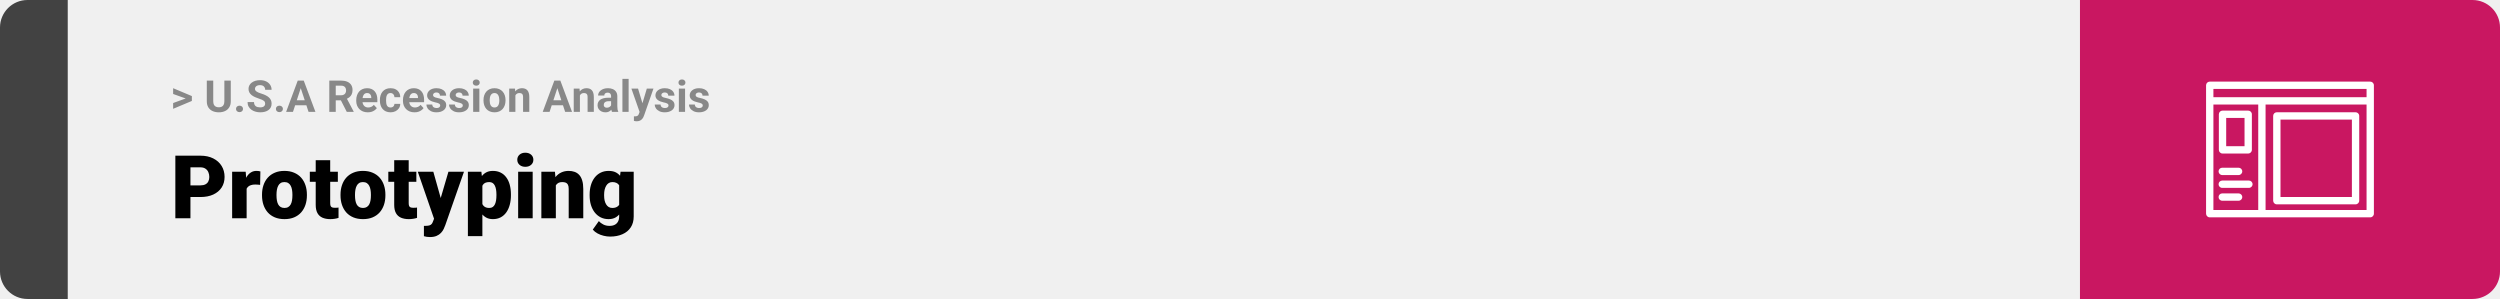
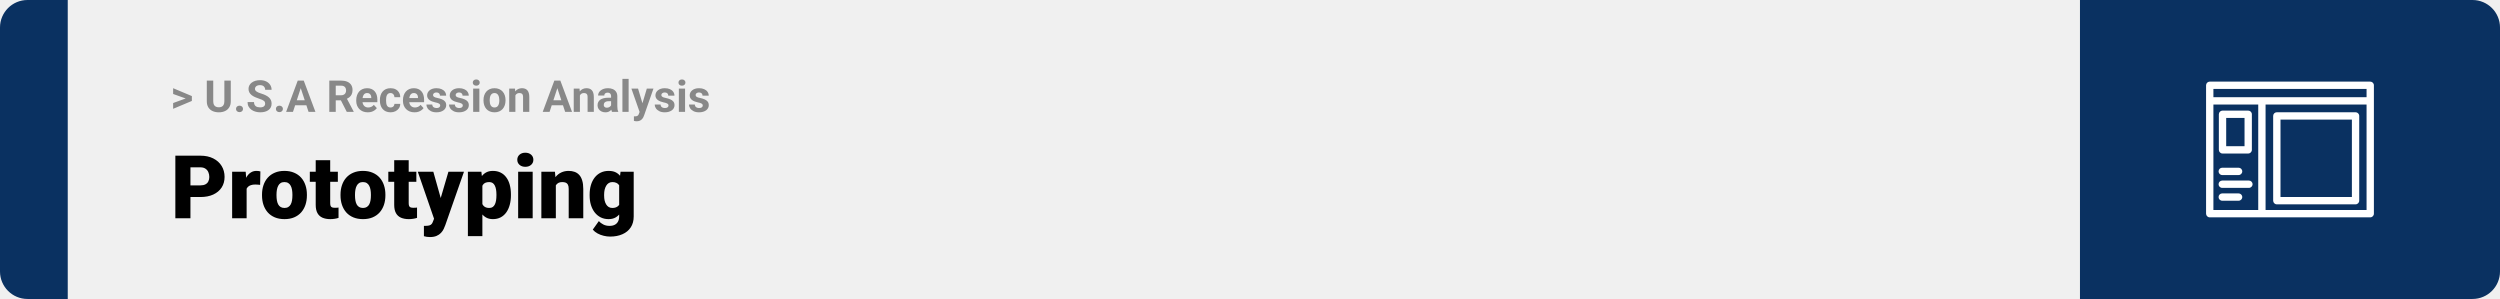
<svg xmlns="http://www.w3.org/2000/svg" width="1363" height="163" viewBox="0 0 1363 163" fill="none">
-   <path d="M0 15C0 6.716 6.716 0 15 0H37V163H15C6.716 163 0 156.284 0 148V15Z" fill="#424242" />
+   <path d="M0 15C0 6.716 6.716 0 15 0H37V163H15C6.716 163 0 156.284 0 148V15Z" fill="#0A3161" />
  <rect width="1097" height="163" transform="translate(37)" fill="#F0F0F0" />
  <path d="M101.906 53.922L94.394 51.238V48.086L104.602 52.375V54.637L101.906 53.922ZM94.394 56.172L101.918 53.43L104.602 52.785V55.035L94.394 59.324V56.172ZM122.32 43.938H125.824V55.211C125.824 56.523 125.543 57.629 124.98 58.527C124.426 59.426 123.656 60.102 122.672 60.555C121.695 61.008 120.57 61.234 119.297 61.234C118.023 61.234 116.891 61.008 115.898 60.555C114.914 60.102 114.141 59.426 113.578 58.527C113.023 57.629 112.746 56.523 112.746 55.211V43.938H116.262V55.211C116.262 55.977 116.383 56.602 116.625 57.086C116.867 57.57 117.215 57.926 117.668 58.152C118.129 58.379 118.672 58.492 119.297 58.492C119.938 58.492 120.48 58.379 120.926 58.152C121.379 57.926 121.723 57.57 121.957 57.086C122.199 56.602 122.32 55.977 122.32 55.211V43.938ZM128.672 59.371C128.672 58.871 128.844 58.453 129.188 58.117C129.539 57.781 130.004 57.613 130.582 57.613C131.16 57.613 131.621 57.781 131.965 58.117C132.316 58.453 132.492 58.871 132.492 59.371C132.492 59.871 132.316 60.289 131.965 60.625C131.621 60.961 131.16 61.129 130.582 61.129C130.004 61.129 129.539 60.961 129.188 60.625C128.844 60.289 128.672 59.871 128.672 59.371ZM144.562 56.535C144.562 56.23 144.516 55.957 144.422 55.715C144.336 55.465 144.172 55.238 143.93 55.035C143.688 54.824 143.348 54.617 142.91 54.414C142.473 54.211 141.906 54 141.211 53.781C140.438 53.531 139.703 53.25 139.008 52.938C138.32 52.625 137.711 52.262 137.18 51.848C136.656 51.426 136.242 50.938 135.938 50.383C135.641 49.828 135.492 49.184 135.492 48.449C135.492 47.738 135.648 47.094 135.961 46.516C136.273 45.93 136.711 45.43 137.273 45.016C137.836 44.594 138.5 44.27 139.266 44.043C140.039 43.816 140.887 43.703 141.809 43.703C143.066 43.703 144.164 43.93 145.102 44.383C146.039 44.836 146.766 45.457 147.281 46.246C147.805 47.035 148.066 47.938 148.066 48.953H144.574C144.574 48.453 144.469 48.016 144.258 47.641C144.055 47.258 143.742 46.957 143.32 46.738C142.906 46.52 142.383 46.41 141.75 46.41C141.141 46.41 140.633 46.504 140.227 46.691C139.82 46.871 139.516 47.117 139.312 47.43C139.109 47.734 139.008 48.078 139.008 48.461C139.008 48.75 139.078 49.012 139.219 49.246C139.367 49.48 139.586 49.699 139.875 49.902C140.164 50.105 140.52 50.297 140.941 50.477C141.363 50.656 141.852 50.832 142.406 51.004C143.336 51.285 144.152 51.602 144.855 51.953C145.566 52.305 146.16 52.699 146.637 53.137C147.113 53.574 147.473 54.07 147.715 54.625C147.957 55.18 148.078 55.809 148.078 56.512C148.078 57.254 147.934 57.918 147.645 58.504C147.355 59.09 146.938 59.586 146.391 59.992C145.844 60.398 145.191 60.707 144.434 60.918C143.676 61.129 142.828 61.234 141.891 61.234C141.047 61.234 140.215 61.125 139.395 60.906C138.574 60.68 137.828 60.34 137.156 59.887C136.492 59.434 135.961 58.855 135.562 58.152C135.164 57.449 134.965 56.617 134.965 55.656H138.492C138.492 56.188 138.574 56.637 138.738 57.004C138.902 57.371 139.133 57.668 139.43 57.895C139.734 58.121 140.094 58.285 140.508 58.387C140.93 58.488 141.391 58.539 141.891 58.539C142.5 58.539 143 58.453 143.391 58.281C143.789 58.109 144.082 57.871 144.27 57.566C144.465 57.262 144.562 56.918 144.562 56.535ZM150.422 59.371C150.422 58.871 150.594 58.453 150.938 58.117C151.289 57.781 151.754 57.613 152.332 57.613C152.91 57.613 153.371 57.781 153.715 58.117C154.066 58.453 154.242 58.871 154.242 59.371C154.242 59.871 154.066 60.289 153.715 60.625C153.371 60.961 152.91 61.129 152.332 61.129C151.754 61.129 151.289 60.961 150.938 60.625C150.594 60.289 150.422 59.871 150.422 59.371ZM164.367 46.855L159.727 61H155.988L162.328 43.938H164.707L164.367 46.855ZM168.223 61L163.57 46.855L163.195 43.938H165.598L171.973 61H168.223ZM168.012 54.648V57.402H159V54.648H168.012ZM179.531 43.938H185.895C187.199 43.938 188.32 44.133 189.258 44.523C190.203 44.914 190.93 45.492 191.438 46.258C191.945 47.023 192.199 47.965 192.199 49.082C192.199 49.996 192.043 50.781 191.73 51.438C191.426 52.086 190.992 52.629 190.43 53.066C189.875 53.496 189.223 53.84 188.473 54.098L187.359 54.684H181.828L181.805 51.941H185.918C186.535 51.941 187.047 51.832 187.453 51.613C187.859 51.395 188.164 51.09 188.367 50.699C188.578 50.309 188.684 49.855 188.684 49.34C188.684 48.793 188.582 48.32 188.379 47.922C188.176 47.523 187.867 47.219 187.453 47.008C187.039 46.797 186.52 46.691 185.895 46.691H183.047V61H179.531V43.938ZM189.07 61L185.18 53.395L188.895 53.371L192.832 60.836V61H189.07ZM200.531 61.234C199.547 61.234 198.664 61.078 197.883 60.766C197.102 60.445 196.438 60.004 195.891 59.441C195.352 58.879 194.938 58.227 194.648 57.484C194.359 56.734 194.215 55.938 194.215 55.094V54.625C194.215 53.664 194.352 52.785 194.625 51.988C194.898 51.191 195.289 50.5 195.797 49.914C196.312 49.328 196.938 48.879 197.672 48.566C198.406 48.246 199.234 48.086 200.156 48.086C201.055 48.086 201.852 48.234 202.547 48.531C203.242 48.828 203.824 49.25 204.293 49.797C204.77 50.344 205.129 51 205.371 51.766C205.613 52.523 205.734 53.367 205.734 54.297V55.703H195.656V53.453H202.418V53.195C202.418 52.727 202.332 52.309 202.16 51.941C201.996 51.566 201.746 51.27 201.41 51.051C201.074 50.832 200.645 50.723 200.121 50.723C199.676 50.723 199.293 50.82 198.973 51.016C198.652 51.211 198.391 51.484 198.188 51.836C197.992 52.188 197.844 52.602 197.742 53.078C197.648 53.547 197.602 54.062 197.602 54.625V55.094C197.602 55.602 197.672 56.07 197.812 56.5C197.961 56.93 198.168 57.301 198.434 57.613C198.707 57.926 199.035 58.168 199.418 58.34C199.809 58.512 200.25 58.598 200.742 58.598C201.352 58.598 201.918 58.48 202.441 58.246C202.973 58.004 203.43 57.641 203.812 57.156L205.453 58.938C205.188 59.32 204.824 59.688 204.363 60.039C203.91 60.391 203.363 60.68 202.723 60.906C202.082 61.125 201.352 61.234 200.531 61.234ZM212.895 58.598C213.309 58.598 213.676 58.52 213.996 58.363C214.316 58.199 214.566 57.973 214.746 57.684C214.934 57.387 215.031 57.039 215.039 56.641H218.215C218.207 57.531 217.969 58.324 217.5 59.02C217.031 59.707 216.402 60.25 215.613 60.648C214.824 61.039 213.941 61.234 212.965 61.234C211.98 61.234 211.121 61.07 210.387 60.742C209.66 60.414 209.055 59.961 208.57 59.383C208.086 58.797 207.723 58.117 207.48 57.344C207.238 56.562 207.117 55.727 207.117 54.836V54.496C207.117 53.598 207.238 52.762 207.48 51.988C207.723 51.207 208.086 50.527 208.57 49.949C209.055 49.363 209.66 48.906 210.387 48.578C211.113 48.25 211.965 48.086 212.941 48.086C213.98 48.086 214.891 48.285 215.672 48.684C216.461 49.082 217.078 49.652 217.523 50.395C217.977 51.129 218.207 52 218.215 53.008H215.039C215.031 52.586 214.941 52.203 214.77 51.859C214.605 51.516 214.363 51.242 214.043 51.039C213.73 50.828 213.344 50.723 212.883 50.723C212.391 50.723 211.988 50.828 211.676 51.039C211.363 51.242 211.121 51.523 210.949 51.883C210.777 52.234 210.656 52.637 210.586 53.09C210.523 53.535 210.492 54.004 210.492 54.496V54.836C210.492 55.328 210.523 55.801 210.586 56.254C210.648 56.707 210.766 57.109 210.938 57.461C211.117 57.812 211.363 58.09 211.676 58.293C211.988 58.496 212.395 58.598 212.895 58.598ZM226.008 61.234C225.023 61.234 224.141 61.078 223.359 60.766C222.578 60.445 221.914 60.004 221.367 59.441C220.828 58.879 220.414 58.227 220.125 57.484C219.836 56.734 219.691 55.938 219.691 55.094V54.625C219.691 53.664 219.828 52.785 220.102 51.988C220.375 51.191 220.766 50.5 221.273 49.914C221.789 49.328 222.414 48.879 223.148 48.566C223.883 48.246 224.711 48.086 225.633 48.086C226.531 48.086 227.328 48.234 228.023 48.531C228.719 48.828 229.301 49.25 229.77 49.797C230.246 50.344 230.605 51 230.848 51.766C231.09 52.523 231.211 53.367 231.211 54.297V55.703H221.133V53.453H227.895V53.195C227.895 52.727 227.809 52.309 227.637 51.941C227.473 51.566 227.223 51.27 226.887 51.051C226.551 50.832 226.121 50.723 225.598 50.723C225.152 50.723 224.77 50.82 224.449 51.016C224.129 51.211 223.867 51.484 223.664 51.836C223.469 52.188 223.32 52.602 223.219 53.078C223.125 53.547 223.078 54.062 223.078 54.625V55.094C223.078 55.602 223.148 56.07 223.289 56.5C223.438 56.93 223.645 57.301 223.91 57.613C224.184 57.926 224.512 58.168 224.895 58.34C225.285 58.512 225.727 58.598 226.219 58.598C226.828 58.598 227.395 58.48 227.918 58.246C228.449 58.004 228.906 57.641 229.289 57.156L230.93 58.938C230.664 59.32 230.301 59.688 229.84 60.039C229.387 60.391 228.84 60.68 228.199 60.906C227.559 61.125 226.828 61.234 226.008 61.234ZM239.988 57.496C239.988 57.254 239.918 57.035 239.777 56.84C239.637 56.645 239.375 56.465 238.992 56.301C238.617 56.129 238.074 55.973 237.363 55.832C236.723 55.691 236.125 55.516 235.57 55.305C235.023 55.086 234.547 54.824 234.141 54.52C233.742 54.215 233.43 53.855 233.203 53.441C232.977 53.02 232.863 52.539 232.863 52C232.863 51.469 232.977 50.969 233.203 50.5C233.438 50.031 233.77 49.617 234.199 49.258C234.637 48.891 235.168 48.605 235.793 48.402C236.426 48.191 237.137 48.086 237.926 48.086C239.027 48.086 239.973 48.262 240.762 48.613C241.559 48.965 242.168 49.449 242.59 50.066C243.02 50.676 243.234 51.371 243.234 52.152H239.859C239.859 51.824 239.789 51.531 239.648 51.273C239.516 51.008 239.305 50.801 239.016 50.652C238.734 50.496 238.367 50.418 237.914 50.418C237.539 50.418 237.215 50.484 236.941 50.617C236.668 50.742 236.457 50.914 236.309 51.133C236.168 51.344 236.098 51.578 236.098 51.836C236.098 52.031 236.137 52.207 236.215 52.363C236.301 52.512 236.438 52.648 236.625 52.773C236.812 52.898 237.055 53.016 237.352 53.125C237.656 53.227 238.031 53.32 238.477 53.406C239.391 53.594 240.207 53.84 240.926 54.145C241.645 54.441 242.215 54.848 242.637 55.363C243.059 55.871 243.27 56.539 243.27 57.367C243.27 57.93 243.145 58.445 242.895 58.914C242.645 59.383 242.285 59.793 241.816 60.145C241.348 60.488 240.785 60.758 240.129 60.953C239.48 61.141 238.75 61.234 237.938 61.234C236.758 61.234 235.758 61.023 234.938 60.602C234.125 60.18 233.508 59.645 233.086 58.996C232.672 58.34 232.465 57.668 232.465 56.98H235.664C235.68 57.441 235.797 57.812 236.016 58.094C236.242 58.375 236.527 58.578 236.871 58.703C237.223 58.828 237.602 58.891 238.008 58.891C238.445 58.891 238.809 58.832 239.098 58.715C239.387 58.59 239.605 58.426 239.754 58.223C239.91 58.012 239.988 57.77 239.988 57.496ZM252.316 57.496C252.316 57.254 252.246 57.035 252.105 56.84C251.965 56.645 251.703 56.465 251.32 56.301C250.945 56.129 250.402 55.973 249.691 55.832C249.051 55.691 248.453 55.516 247.898 55.305C247.352 55.086 246.875 54.824 246.469 54.52C246.07 54.215 245.758 53.855 245.531 53.441C245.305 53.02 245.191 52.539 245.191 52C245.191 51.469 245.305 50.969 245.531 50.5C245.766 50.031 246.098 49.617 246.527 49.258C246.965 48.891 247.496 48.605 248.121 48.402C248.754 48.191 249.465 48.086 250.254 48.086C251.355 48.086 252.301 48.262 253.09 48.613C253.887 48.965 254.496 49.449 254.918 50.066C255.348 50.676 255.562 51.371 255.562 52.152H252.188C252.188 51.824 252.117 51.531 251.977 51.273C251.844 51.008 251.633 50.801 251.344 50.652C251.062 50.496 250.695 50.418 250.242 50.418C249.867 50.418 249.543 50.484 249.27 50.617C248.996 50.742 248.785 50.914 248.637 51.133C248.496 51.344 248.426 51.578 248.426 51.836C248.426 52.031 248.465 52.207 248.543 52.363C248.629 52.512 248.766 52.648 248.953 52.773C249.141 52.898 249.383 53.016 249.68 53.125C249.984 53.227 250.359 53.32 250.805 53.406C251.719 53.594 252.535 53.84 253.254 54.145C253.973 54.441 254.543 54.848 254.965 55.363C255.387 55.871 255.598 56.539 255.598 57.367C255.598 57.93 255.473 58.445 255.223 58.914C254.973 59.383 254.613 59.793 254.145 60.145C253.676 60.488 253.113 60.758 252.457 60.953C251.809 61.141 251.078 61.234 250.266 61.234C249.086 61.234 248.086 61.023 247.266 60.602C246.453 60.18 245.836 59.645 245.414 58.996C245 58.34 244.793 57.668 244.793 56.98H247.992C248.008 57.441 248.125 57.812 248.344 58.094C248.57 58.375 248.855 58.578 249.199 58.703C249.551 58.828 249.93 58.891 250.336 58.891C250.773 58.891 251.137 58.832 251.426 58.715C251.715 58.59 251.934 58.426 252.082 58.223C252.238 58.012 252.316 57.77 252.316 57.496ZM261.352 48.32V61H257.965V48.32H261.352ZM257.754 45.016C257.754 44.523 257.926 44.117 258.27 43.797C258.613 43.477 259.074 43.316 259.652 43.316C260.223 43.316 260.68 43.477 261.023 43.797C261.375 44.117 261.551 44.523 261.551 45.016C261.551 45.508 261.375 45.914 261.023 46.234C260.68 46.555 260.223 46.715 259.652 46.715C259.074 46.715 258.613 46.555 258.27 46.234C257.926 45.914 257.754 45.508 257.754 45.016ZM263.602 54.789V54.543C263.602 53.613 263.734 52.758 264 51.977C264.266 51.188 264.652 50.504 265.16 49.926C265.668 49.348 266.293 48.898 267.035 48.578C267.777 48.25 268.629 48.086 269.59 48.086C270.551 48.086 271.406 48.25 272.156 48.578C272.906 48.898 273.535 49.348 274.043 49.926C274.559 50.504 274.949 51.188 275.215 51.977C275.48 52.758 275.613 53.613 275.613 54.543V54.789C275.613 55.711 275.48 56.566 275.215 57.355C274.949 58.137 274.559 58.82 274.043 59.406C273.535 59.984 272.91 60.434 272.168 60.754C271.426 61.074 270.574 61.234 269.613 61.234C268.652 61.234 267.797 61.074 267.047 60.754C266.305 60.434 265.676 59.984 265.16 59.406C264.652 58.82 264.266 58.137 264 57.355C263.734 56.566 263.602 55.711 263.602 54.789ZM266.977 54.543V54.789C266.977 55.32 267.023 55.816 267.117 56.277C267.211 56.738 267.359 57.145 267.562 57.496C267.773 57.84 268.047 58.109 268.383 58.305C268.719 58.5 269.129 58.598 269.613 58.598C270.082 58.598 270.484 58.5 270.82 58.305C271.156 58.109 271.426 57.84 271.629 57.496C271.832 57.145 271.98 56.738 272.074 56.277C272.176 55.816 272.227 55.32 272.227 54.789V54.543C272.227 54.027 272.176 53.543 272.074 53.09C271.98 52.629 271.828 52.223 271.617 51.871C271.414 51.512 271.145 51.23 270.809 51.027C270.473 50.824 270.066 50.723 269.59 50.723C269.113 50.723 268.707 50.824 268.371 51.027C268.043 51.23 267.773 51.512 267.562 51.871C267.359 52.223 267.211 52.629 267.117 53.09C267.023 53.543 266.977 54.027 266.977 54.543ZM280.992 51.027V61H277.617V48.32H280.781L280.992 51.027ZM280.5 54.215H279.586C279.586 53.277 279.707 52.434 279.949 51.684C280.191 50.926 280.531 50.281 280.969 49.75C281.406 49.211 281.926 48.801 282.527 48.52C283.137 48.23 283.816 48.086 284.566 48.086C285.16 48.086 285.703 48.172 286.195 48.344C286.688 48.516 287.109 48.789 287.461 49.164C287.82 49.539 288.094 50.035 288.281 50.652C288.477 51.27 288.574 52.023 288.574 52.914V61H285.176V52.902C285.176 52.34 285.098 51.902 284.941 51.59C284.785 51.277 284.555 51.059 284.25 50.934C283.953 50.801 283.586 50.734 283.148 50.734C282.695 50.734 282.301 50.824 281.965 51.004C281.637 51.184 281.363 51.434 281.145 51.754C280.934 52.066 280.773 52.434 280.664 52.855C280.555 53.277 280.5 53.73 280.5 54.215ZM304.266 46.855L299.625 61H295.887L302.227 43.938H304.605L304.266 46.855ZM308.121 61L303.469 46.855L303.094 43.938H305.496L311.871 61H308.121ZM307.91 54.648V57.402H298.898V54.648H307.91ZM316.172 51.027V61H312.797V48.32H315.961L316.172 51.027ZM315.68 54.215H314.766C314.766 53.277 314.887 52.434 315.129 51.684C315.371 50.926 315.711 50.281 316.148 49.75C316.586 49.211 317.105 48.801 317.707 48.52C318.316 48.23 318.996 48.086 319.746 48.086C320.34 48.086 320.883 48.172 321.375 48.344C321.867 48.516 322.289 48.789 322.641 49.164C323 49.539 323.273 50.035 323.461 50.652C323.656 51.27 323.754 52.023 323.754 52.914V61H320.355V52.902C320.355 52.34 320.277 51.902 320.121 51.59C319.965 51.277 319.734 51.059 319.43 50.934C319.133 50.801 318.766 50.734 318.328 50.734C317.875 50.734 317.48 50.824 317.145 51.004C316.816 51.184 316.543 51.434 316.324 51.754C316.113 52.066 315.953 52.434 315.844 52.855C315.734 53.277 315.68 53.73 315.68 54.215ZM333.164 58.141V52.492C333.164 52.086 333.098 51.738 332.965 51.449C332.832 51.152 332.625 50.922 332.344 50.758C332.07 50.594 331.715 50.512 331.277 50.512C330.902 50.512 330.578 50.578 330.305 50.711C330.031 50.836 329.82 51.02 329.672 51.262C329.523 51.496 329.449 51.773 329.449 52.094H326.074C326.074 51.555 326.199 51.043 326.449 50.559C326.699 50.074 327.062 49.648 327.539 49.281C328.016 48.906 328.582 48.613 329.238 48.402C329.902 48.191 330.645 48.086 331.465 48.086C332.449 48.086 333.324 48.25 334.09 48.578C334.855 48.906 335.457 49.398 335.895 50.055C336.34 50.711 336.562 51.531 336.562 52.516V57.941C336.562 58.637 336.605 59.207 336.691 59.652C336.777 60.09 336.902 60.473 337.066 60.801V61H333.656C333.492 60.656 333.367 60.227 333.281 59.711C333.203 59.188 333.164 58.664 333.164 58.141ZM333.609 53.277L333.633 55.188H331.746C331.301 55.188 330.914 55.238 330.586 55.34C330.258 55.441 329.988 55.586 329.777 55.773C329.566 55.953 329.41 56.164 329.309 56.406C329.215 56.648 329.168 56.914 329.168 57.203C329.168 57.492 329.234 57.754 329.367 57.988C329.5 58.215 329.691 58.395 329.941 58.527C330.191 58.652 330.484 58.715 330.82 58.715C331.328 58.715 331.77 58.613 332.145 58.41C332.52 58.207 332.809 57.957 333.012 57.66C333.223 57.363 333.332 57.082 333.34 56.816L334.23 58.246C334.105 58.566 333.934 58.898 333.715 59.242C333.504 59.586 333.234 59.91 332.906 60.215C332.578 60.512 332.184 60.758 331.723 60.953C331.262 61.141 330.715 61.234 330.082 61.234C329.277 61.234 328.547 61.074 327.891 60.754C327.242 60.426 326.727 59.977 326.344 59.406C325.969 58.828 325.781 58.172 325.781 57.438C325.781 56.773 325.906 56.184 326.156 55.668C326.406 55.152 326.773 54.719 327.258 54.367C327.75 54.008 328.363 53.738 329.098 53.559C329.832 53.371 330.684 53.277 331.652 53.277H333.609ZM342.727 43V61H339.34V43H342.727ZM349.277 59.57L352.641 48.32H356.262L351.164 62.91C351.055 63.23 350.906 63.574 350.719 63.941C350.539 64.309 350.293 64.656 349.98 64.984C349.676 65.32 349.289 65.594 348.82 65.805C348.359 66.016 347.793 66.121 347.121 66.121C346.801 66.121 346.539 66.102 346.336 66.062C346.133 66.023 345.891 65.969 345.609 65.898V63.426C345.695 63.426 345.785 63.426 345.879 63.426C345.973 63.434 346.062 63.438 346.148 63.438C346.594 63.438 346.957 63.387 347.238 63.285C347.52 63.184 347.746 63.027 347.918 62.816C348.09 62.613 348.227 62.348 348.328 62.02L349.277 59.57ZM347.871 48.32L350.625 57.508L351.105 61.082L348.809 61.328L344.25 48.32H347.871ZM364.465 57.496C364.465 57.254 364.395 57.035 364.254 56.84C364.113 56.645 363.852 56.465 363.469 56.301C363.094 56.129 362.551 55.973 361.84 55.832C361.199 55.691 360.602 55.516 360.047 55.305C359.5 55.086 359.023 54.824 358.617 54.52C358.219 54.215 357.906 53.855 357.68 53.441C357.453 53.02 357.34 52.539 357.34 52C357.34 51.469 357.453 50.969 357.68 50.5C357.914 50.031 358.246 49.617 358.676 49.258C359.113 48.891 359.645 48.605 360.27 48.402C360.902 48.191 361.613 48.086 362.402 48.086C363.504 48.086 364.449 48.262 365.238 48.613C366.035 48.965 366.645 49.449 367.066 50.066C367.496 50.676 367.711 51.371 367.711 52.152H364.336C364.336 51.824 364.266 51.531 364.125 51.273C363.992 51.008 363.781 50.801 363.492 50.652C363.211 50.496 362.844 50.418 362.391 50.418C362.016 50.418 361.691 50.484 361.418 50.617C361.145 50.742 360.934 50.914 360.785 51.133C360.645 51.344 360.574 51.578 360.574 51.836C360.574 52.031 360.613 52.207 360.691 52.363C360.777 52.512 360.914 52.648 361.102 52.773C361.289 52.898 361.531 53.016 361.828 53.125C362.133 53.227 362.508 53.32 362.953 53.406C363.867 53.594 364.684 53.84 365.402 54.145C366.121 54.441 366.691 54.848 367.113 55.363C367.535 55.871 367.746 56.539 367.746 57.367C367.746 57.93 367.621 58.445 367.371 58.914C367.121 59.383 366.762 59.793 366.293 60.145C365.824 60.488 365.262 60.758 364.605 60.953C363.957 61.141 363.227 61.234 362.414 61.234C361.234 61.234 360.234 61.023 359.414 60.602C358.602 60.18 357.984 59.645 357.562 58.996C357.148 58.34 356.941 57.668 356.941 56.98H360.141C360.156 57.441 360.273 57.812 360.492 58.094C360.719 58.375 361.004 58.578 361.348 58.703C361.699 58.828 362.078 58.891 362.484 58.891C362.922 58.891 363.285 58.832 363.574 58.715C363.863 58.59 364.082 58.426 364.23 58.223C364.387 58.012 364.465 57.77 364.465 57.496ZM373.5 48.32V61H370.113V48.32H373.5ZM369.902 45.016C369.902 44.523 370.074 44.117 370.418 43.797C370.762 43.477 371.223 43.316 371.801 43.316C372.371 43.316 372.828 43.477 373.172 43.797C373.523 44.117 373.699 44.523 373.699 45.016C373.699 45.508 373.523 45.914 373.172 46.234C372.828 46.555 372.371 46.715 371.801 46.715C371.223 46.715 370.762 46.555 370.418 46.234C370.074 45.914 369.902 45.508 369.902 45.016ZM383.145 57.496C383.145 57.254 383.074 57.035 382.934 56.84C382.793 56.645 382.531 56.465 382.148 56.301C381.773 56.129 381.23 55.973 380.52 55.832C379.879 55.691 379.281 55.516 378.727 55.305C378.18 55.086 377.703 54.824 377.297 54.52C376.898 54.215 376.586 53.855 376.359 53.441C376.133 53.02 376.02 52.539 376.02 52C376.02 51.469 376.133 50.969 376.359 50.5C376.594 50.031 376.926 49.617 377.355 49.258C377.793 48.891 378.324 48.605 378.949 48.402C379.582 48.191 380.293 48.086 381.082 48.086C382.184 48.086 383.129 48.262 383.918 48.613C384.715 48.965 385.324 49.449 385.746 50.066C386.176 50.676 386.391 51.371 386.391 52.152H383.016C383.016 51.824 382.945 51.531 382.805 51.273C382.672 51.008 382.461 50.801 382.172 50.652C381.891 50.496 381.523 50.418 381.07 50.418C380.695 50.418 380.371 50.484 380.098 50.617C379.824 50.742 379.613 50.914 379.465 51.133C379.324 51.344 379.254 51.578 379.254 51.836C379.254 52.031 379.293 52.207 379.371 52.363C379.457 52.512 379.594 52.648 379.781 52.773C379.969 52.898 380.211 53.016 380.508 53.125C380.812 53.227 381.188 53.32 381.633 53.406C382.547 53.594 383.363 53.84 384.082 54.145C384.801 54.441 385.371 54.848 385.793 55.363C386.215 55.871 386.426 56.539 386.426 57.367C386.426 57.93 386.301 58.445 386.051 58.914C385.801 59.383 385.441 59.793 384.973 60.145C384.504 60.488 383.941 60.758 383.285 60.953C382.637 61.141 381.906 61.234 381.094 61.234C379.914 61.234 378.914 61.023 378.094 60.602C377.281 60.18 376.664 59.645 376.242 58.996C375.828 58.34 375.621 57.668 375.621 56.98H378.82C378.836 57.441 378.953 57.812 379.172 58.094C379.398 58.375 379.684 58.578 380.027 58.703C380.379 58.828 380.758 58.891 381.164 58.891C381.602 58.891 381.965 58.832 382.254 58.715C382.543 58.59 382.762 58.426 382.91 58.223C383.066 58.012 383.145 57.77 383.145 57.496Z" fill="#888888" />
  <path d="M109.219 107.422H100.734V101.07H109.219C110.375 101.07 111.312 100.875 112.031 100.484C112.75 100.094 113.273 99.555 113.602 98.867C113.945 98.164 114.117 97.375 114.117 96.5C114.117 95.562 113.945 94.695 113.602 93.898C113.273 93.102 112.75 92.461 112.031 91.977C111.312 91.477 110.375 91.227 109.219 91.227H103.828V119H95.602V84.875H109.219C111.953 84.875 114.305 85.375 116.273 86.375C118.258 87.375 119.781 88.75 120.844 90.5C121.906 92.234 122.438 94.219 122.438 96.453C122.438 98.656 121.906 100.578 120.844 102.219C119.781 103.859 118.258 105.141 116.273 106.062C114.305 106.969 111.953 107.422 109.219 107.422ZM134.461 99.922V119H126.562V93.641H133.945L134.461 99.922ZM141.961 93.453L141.82 100.789C141.508 100.758 141.086 100.719 140.555 100.672C140.023 100.625 139.578 100.602 139.219 100.602C138.297 100.602 137.5 100.711 136.828 100.93C136.172 101.133 135.625 101.445 135.188 101.867C134.766 102.273 134.453 102.789 134.25 103.414C134.062 104.039 133.977 104.766 133.992 105.594L132.562 104.656C132.562 102.953 132.727 101.406 133.055 100.016C133.398 98.609 133.883 97.398 134.508 96.383C135.133 95.352 135.891 94.562 136.781 94.016C137.672 93.453 138.672 93.172 139.781 93.172C140.172 93.172 140.555 93.195 140.93 93.242C141.32 93.289 141.664 93.359 141.961 93.453ZM142.852 106.578V106.086C142.852 104.227 143.117 102.516 143.648 100.953C144.18 99.375 144.961 98.008 145.992 96.852C147.023 95.695 148.297 94.797 149.812 94.156C151.328 93.5 153.078 93.172 155.062 93.172C157.062 93.172 158.82 93.5 160.336 94.156C161.867 94.797 163.148 95.695 164.18 96.852C165.211 98.008 165.992 99.375 166.523 100.953C167.055 102.516 167.32 104.227 167.32 106.086V106.578C167.32 108.422 167.055 110.133 166.523 111.711C165.992 113.273 165.211 114.641 164.18 115.812C163.148 116.969 161.875 117.867 160.359 118.508C158.844 119.148 157.094 119.469 155.109 119.469C153.125 119.469 151.367 119.148 149.836 118.508C148.305 117.867 147.023 116.969 145.992 115.812C144.961 114.641 144.18 113.273 143.648 111.711C143.117 110.133 142.852 108.422 142.852 106.578ZM150.75 106.086V106.578C150.75 107.531 150.82 108.422 150.961 109.25C151.102 110.078 151.336 110.805 151.664 111.43C151.992 112.039 152.438 112.516 153 112.859C153.562 113.203 154.266 113.375 155.109 113.375C155.938 113.375 156.625 113.203 157.172 112.859C157.734 112.516 158.18 112.039 158.508 111.43C158.836 110.805 159.07 110.078 159.211 109.25C159.352 108.422 159.422 107.531 159.422 106.578V106.086C159.422 105.164 159.352 104.297 159.211 103.484C159.07 102.656 158.836 101.93 158.508 101.305C158.18 100.664 157.734 100.164 157.172 99.805C156.609 99.445 155.906 99.266 155.062 99.266C154.234 99.266 153.539 99.445 152.977 99.805C152.43 100.164 151.992 100.664 151.664 101.305C151.336 101.93 151.102 102.656 150.961 103.484C150.82 104.297 150.75 105.164 150.75 106.086ZM184.195 93.641V99.125H168.914V93.641H184.195ZM172.125 87.336H180.023V110.727C180.023 111.398 180.102 111.922 180.258 112.297C180.414 112.656 180.68 112.914 181.055 113.07C181.445 113.211 181.961 113.281 182.602 113.281C183.055 113.281 183.43 113.273 183.727 113.258C184.023 113.227 184.305 113.188 184.57 113.141V118.789C183.898 119.008 183.195 119.172 182.461 119.281C181.727 119.406 180.945 119.469 180.117 119.469C178.43 119.469 176.984 119.203 175.781 118.672C174.594 118.141 173.688 117.305 173.062 116.164C172.438 115.023 172.125 113.539 172.125 111.711V87.336ZM185.648 106.578V106.086C185.648 104.227 185.914 102.516 186.445 100.953C186.977 99.375 187.758 98.008 188.789 96.852C189.82 95.695 191.094 94.797 192.609 94.156C194.125 93.5 195.875 93.172 197.859 93.172C199.859 93.172 201.617 93.5 203.133 94.156C204.664 94.797 205.945 95.695 206.977 96.852C208.008 98.008 208.789 99.375 209.32 100.953C209.852 102.516 210.117 104.227 210.117 106.086V106.578C210.117 108.422 209.852 110.133 209.32 111.711C208.789 113.273 208.008 114.641 206.977 115.812C205.945 116.969 204.672 117.867 203.156 118.508C201.641 119.148 199.891 119.469 197.906 119.469C195.922 119.469 194.164 119.148 192.633 118.508C191.102 117.867 189.82 116.969 188.789 115.812C187.758 114.641 186.977 113.273 186.445 111.711C185.914 110.133 185.648 108.422 185.648 106.578ZM193.547 106.086V106.578C193.547 107.531 193.617 108.422 193.758 109.25C193.898 110.078 194.133 110.805 194.461 111.43C194.789 112.039 195.234 112.516 195.797 112.859C196.359 113.203 197.062 113.375 197.906 113.375C198.734 113.375 199.422 113.203 199.969 112.859C200.531 112.516 200.977 112.039 201.305 111.43C201.633 110.805 201.867 110.078 202.008 109.25C202.148 108.422 202.219 107.531 202.219 106.578V106.086C202.219 105.164 202.148 104.297 202.008 103.484C201.867 102.656 201.633 101.93 201.305 101.305C200.977 100.664 200.531 100.164 199.969 99.805C199.406 99.445 198.703 99.266 197.859 99.266C197.031 99.266 196.336 99.445 195.773 99.805C195.227 100.164 194.789 100.664 194.461 101.305C194.133 101.93 193.898 102.656 193.758 103.484C193.617 104.297 193.547 105.164 193.547 106.086ZM226.992 93.641V99.125H211.711V93.641H226.992ZM214.922 87.336H222.82V110.727C222.82 111.398 222.898 111.922 223.055 112.297C223.211 112.656 223.477 112.914 223.852 113.07C224.242 113.211 224.758 113.281 225.398 113.281C225.852 113.281 226.227 113.273 226.523 113.258C226.82 113.227 227.102 113.188 227.367 113.141V118.789C226.695 119.008 225.992 119.172 225.258 119.281C224.523 119.406 223.742 119.469 222.914 119.469C221.227 119.469 219.781 119.203 218.578 118.672C217.391 118.141 216.484 117.305 215.859 116.164C215.234 115.023 214.922 113.539 214.922 111.711V87.336ZM237.914 116.023L244.477 93.641H252.961L242.766 122.773C242.547 123.414 242.258 124.102 241.898 124.836C241.539 125.586 241.047 126.297 240.422 126.969C239.797 127.641 238.992 128.188 238.008 128.609C237.039 129.031 235.836 129.242 234.398 129.242C233.633 129.242 233.07 129.203 232.711 129.125C232.367 129.062 231.836 128.945 231.117 128.773V123.125C231.32 123.125 231.492 123.125 231.633 123.125C231.789 123.125 231.961 123.125 232.148 123.125C232.992 123.125 233.664 123.039 234.164 122.867C234.68 122.695 235.07 122.445 235.336 122.117C235.617 121.789 235.836 121.391 235.992 120.922L237.914 116.023ZM236.25 93.641L241.242 111.383L242.109 119.75H236.812L227.789 93.641H236.25ZM262.992 98.516V128.75H255.094V93.641H262.453L262.992 98.516ZM278.555 106.016V106.508C278.555 108.352 278.344 110.062 277.922 111.641C277.5 113.219 276.875 114.594 276.047 115.766C275.219 116.938 274.188 117.852 272.953 118.508C271.734 119.148 270.32 119.469 268.711 119.469C267.195 119.469 265.891 119.133 264.797 118.461C263.703 117.789 262.789 116.859 262.055 115.672C261.32 114.484 260.727 113.125 260.273 111.594C259.82 110.062 259.461 108.445 259.195 106.742V106.109C259.461 104.281 259.82 102.586 260.273 101.023C260.727 99.445 261.32 98.07 262.055 96.898C262.789 95.727 263.695 94.812 264.773 94.156C265.867 93.5 267.172 93.172 268.688 93.172C270.297 93.172 271.711 93.477 272.93 94.086C274.164 94.695 275.195 95.57 276.023 96.711C276.867 97.836 277.5 99.188 277.922 100.766C278.344 102.344 278.555 104.094 278.555 106.016ZM270.656 106.508V106.016C270.656 105.031 270.586 104.133 270.445 103.32C270.305 102.492 270.078 101.773 269.766 101.164C269.469 100.555 269.07 100.086 268.57 99.758C268.07 99.43 267.453 99.266 266.719 99.266C265.875 99.266 265.164 99.398 264.586 99.664C264.023 99.914 263.57 100.305 263.227 100.836C262.898 101.352 262.664 102 262.523 102.781C262.398 103.547 262.344 104.445 262.359 105.477V107.398C262.328 108.586 262.445 109.633 262.711 110.539C262.977 111.43 263.438 112.125 264.094 112.625C264.75 113.125 265.641 113.375 266.766 113.375C267.516 113.375 268.141 113.203 268.641 112.859C269.141 112.5 269.539 112.008 269.836 111.383C270.133 110.742 270.344 110.008 270.469 109.18C270.594 108.352 270.656 107.461 270.656 106.508ZM290.414 93.641V119H282.492V93.641H290.414ZM282.023 87.102C282.023 85.977 282.43 85.055 283.242 84.336C284.055 83.617 285.109 83.258 286.406 83.258C287.703 83.258 288.758 83.617 289.57 84.336C290.383 85.055 290.789 85.977 290.789 87.102C290.789 88.227 290.383 89.148 289.57 89.867C288.758 90.586 287.703 90.945 286.406 90.945C285.109 90.945 284.055 90.586 283.242 89.867C282.43 89.148 282.023 88.227 282.023 87.102ZM303.047 99.055V119H295.148V93.641H302.555L303.047 99.055ZM302.109 105.453L300.258 105.5C300.258 103.562 300.492 101.836 300.961 100.32C301.43 98.789 302.094 97.492 302.953 96.43C303.812 95.367 304.836 94.562 306.023 94.016C307.227 93.453 308.562 93.172 310.031 93.172C311.203 93.172 312.273 93.344 313.242 93.688C314.227 94.031 315.07 94.586 315.773 95.352C316.492 96.117 317.039 97.133 317.414 98.398C317.805 99.648 318 101.195 318 103.039V119H310.055V103.016C310.055 102 309.914 101.227 309.633 100.695C309.352 100.148 308.945 99.773 308.414 99.57C307.883 99.367 307.234 99.266 306.469 99.266C305.656 99.266 304.969 99.422 304.406 99.734C303.844 100.047 303.391 100.484 303.047 101.047C302.719 101.594 302.477 102.242 302.32 102.992C302.18 103.742 302.109 104.562 302.109 105.453ZM338.32 93.641H345.492V118.016C345.492 120.359 344.953 122.344 343.875 123.969C342.797 125.609 341.289 126.852 339.352 127.695C337.43 128.555 335.18 128.984 332.602 128.984C331.461 128.984 330.297 128.836 329.109 128.539C327.922 128.258 326.812 127.836 325.781 127.273C324.75 126.711 323.883 126.016 323.18 125.188L326.484 120.547C327.125 121.266 327.93 121.875 328.898 122.375C329.867 122.891 331.008 123.148 332.32 123.148C333.461 123.148 334.414 122.945 335.18 122.539C335.961 122.133 336.555 121.539 336.961 120.758C337.367 119.992 337.57 119.062 337.57 117.969V99.641L338.32 93.641ZM321.469 106.625V106.133C321.469 104.211 321.703 102.461 322.172 100.883C322.656 99.289 323.344 97.922 324.234 96.781C325.141 95.625 326.234 94.734 327.516 94.109C328.797 93.484 330.242 93.172 331.852 93.172C333.586 93.172 335.008 93.508 336.117 94.18C337.242 94.836 338.141 95.758 338.812 96.945C339.5 98.133 340.031 99.523 340.406 101.117C340.797 102.695 341.125 104.398 341.391 106.227V106.812C341.125 108.531 340.758 110.156 340.289 111.688C339.836 113.203 339.242 114.547 338.508 115.719C337.773 116.891 336.852 117.812 335.742 118.484C334.648 119.141 333.336 119.469 331.805 119.469C330.211 119.469 328.773 119.148 327.492 118.508C326.227 117.867 325.141 116.969 324.234 115.812C323.344 114.656 322.656 113.297 322.172 111.734C321.703 110.172 321.469 108.469 321.469 106.625ZM329.367 106.133V106.625C329.367 107.578 329.453 108.461 329.625 109.273C329.812 110.086 330.094 110.805 330.469 111.43C330.844 112.039 331.305 112.516 331.852 112.859C332.414 113.203 333.07 113.375 333.82 113.375C334.961 113.375 335.883 113.133 336.586 112.648C337.289 112.164 337.797 111.477 338.109 110.586C338.422 109.695 338.555 108.648 338.508 107.445V105.594C338.539 104.562 338.469 103.656 338.297 102.875C338.125 102.078 337.852 101.414 337.477 100.883C337.117 100.352 336.633 99.953 336.023 99.688C335.43 99.406 334.711 99.266 333.867 99.266C333.133 99.266 332.484 99.438 331.922 99.781C331.359 100.125 330.891 100.609 330.516 101.234C330.141 101.844 329.852 102.57 329.648 103.414C329.461 104.242 329.367 105.148 329.367 106.133Z" fill="black" />
-   <path d="M1134 0H1348C1356.28 0 1363 6.716 1363 15V148C1363 156.284 1356.28 163 1348 163H1134V0Z" fill="#C91761" />
+   <path d="M1134 0H1348C1356.28 0 1363 6.716 1363 15V148C1363 156.284 1356.28 163 1348 163H1134V0Z" fill="#0A3161" />
  <path fill-rule="evenodd" clip-rule="evenodd" d="M1202.75 46.502C1202.75 45.397 1203.65 44.502 1204.75 44.502H1292.25C1293.35 44.502 1294.25 45.397 1294.25 46.502V116.498C1294.25 117.603 1293.35 118.498 1292.25 118.498H1204.75C1203.65 118.498 1202.75 117.603 1202.75 116.498V46.502ZM1206.75 48.502V52.996H1290.25V48.502H1206.75ZM1290.25 56.996H1235.19V114.498H1290.25V56.996ZM1231.19 114.498V56.996H1206.75V114.498H1231.19Z" fill="white" />
  <path fill-rule="evenodd" clip-rule="evenodd" d="M1209.72 62.302C1209.72 61.198 1210.62 60.302 1211.72 60.302H1225.72C1226.83 60.302 1227.72 61.198 1227.72 62.302V81.697C1227.72 82.802 1226.83 83.697 1225.72 83.697H1211.72C1210.62 83.697 1209.72 82.802 1209.72 81.697V62.302ZM1213.72 64.302V79.697H1223.72V64.302H1213.72ZM1239.33 63.198C1239.33 62.094 1240.22 61.198 1241.33 61.198H1284.25C1285.36 61.198 1286.25 62.094 1286.25 63.198V109.407C1286.25 110.511 1285.36 111.407 1284.25 111.407H1241.33C1240.22 111.407 1239.33 110.511 1239.33 109.407V63.198ZM1243.33 65.198V107.407H1282.25V65.198H1243.33ZM1209.56 93.438C1209.56 92.334 1210.46 91.438 1211.56 91.438H1220.48C1221.59 91.438 1222.48 92.334 1222.48 93.438C1222.48 94.543 1221.59 95.438 1220.48 95.438H1211.56C1210.46 95.438 1209.56 94.543 1209.56 93.438ZM1209.56 100.438C1209.56 99.334 1210.46 98.438 1211.56 98.438H1226.1C1227.21 98.438 1228.1 99.334 1228.1 100.438C1228.1 101.543 1227.21 102.438 1226.1 102.438H1211.56C1210.46 102.438 1209.56 101.543 1209.56 100.438ZM1209.56 107.438C1209.56 106.334 1210.46 105.438 1211.56 105.438H1220.48C1221.59 105.438 1222.48 106.334 1222.48 107.438C1222.48 108.543 1221.59 109.438 1220.48 109.438H1211.56C1210.46 109.438 1209.56 108.543 1209.56 107.438Z" fill="white" />
</svg>
